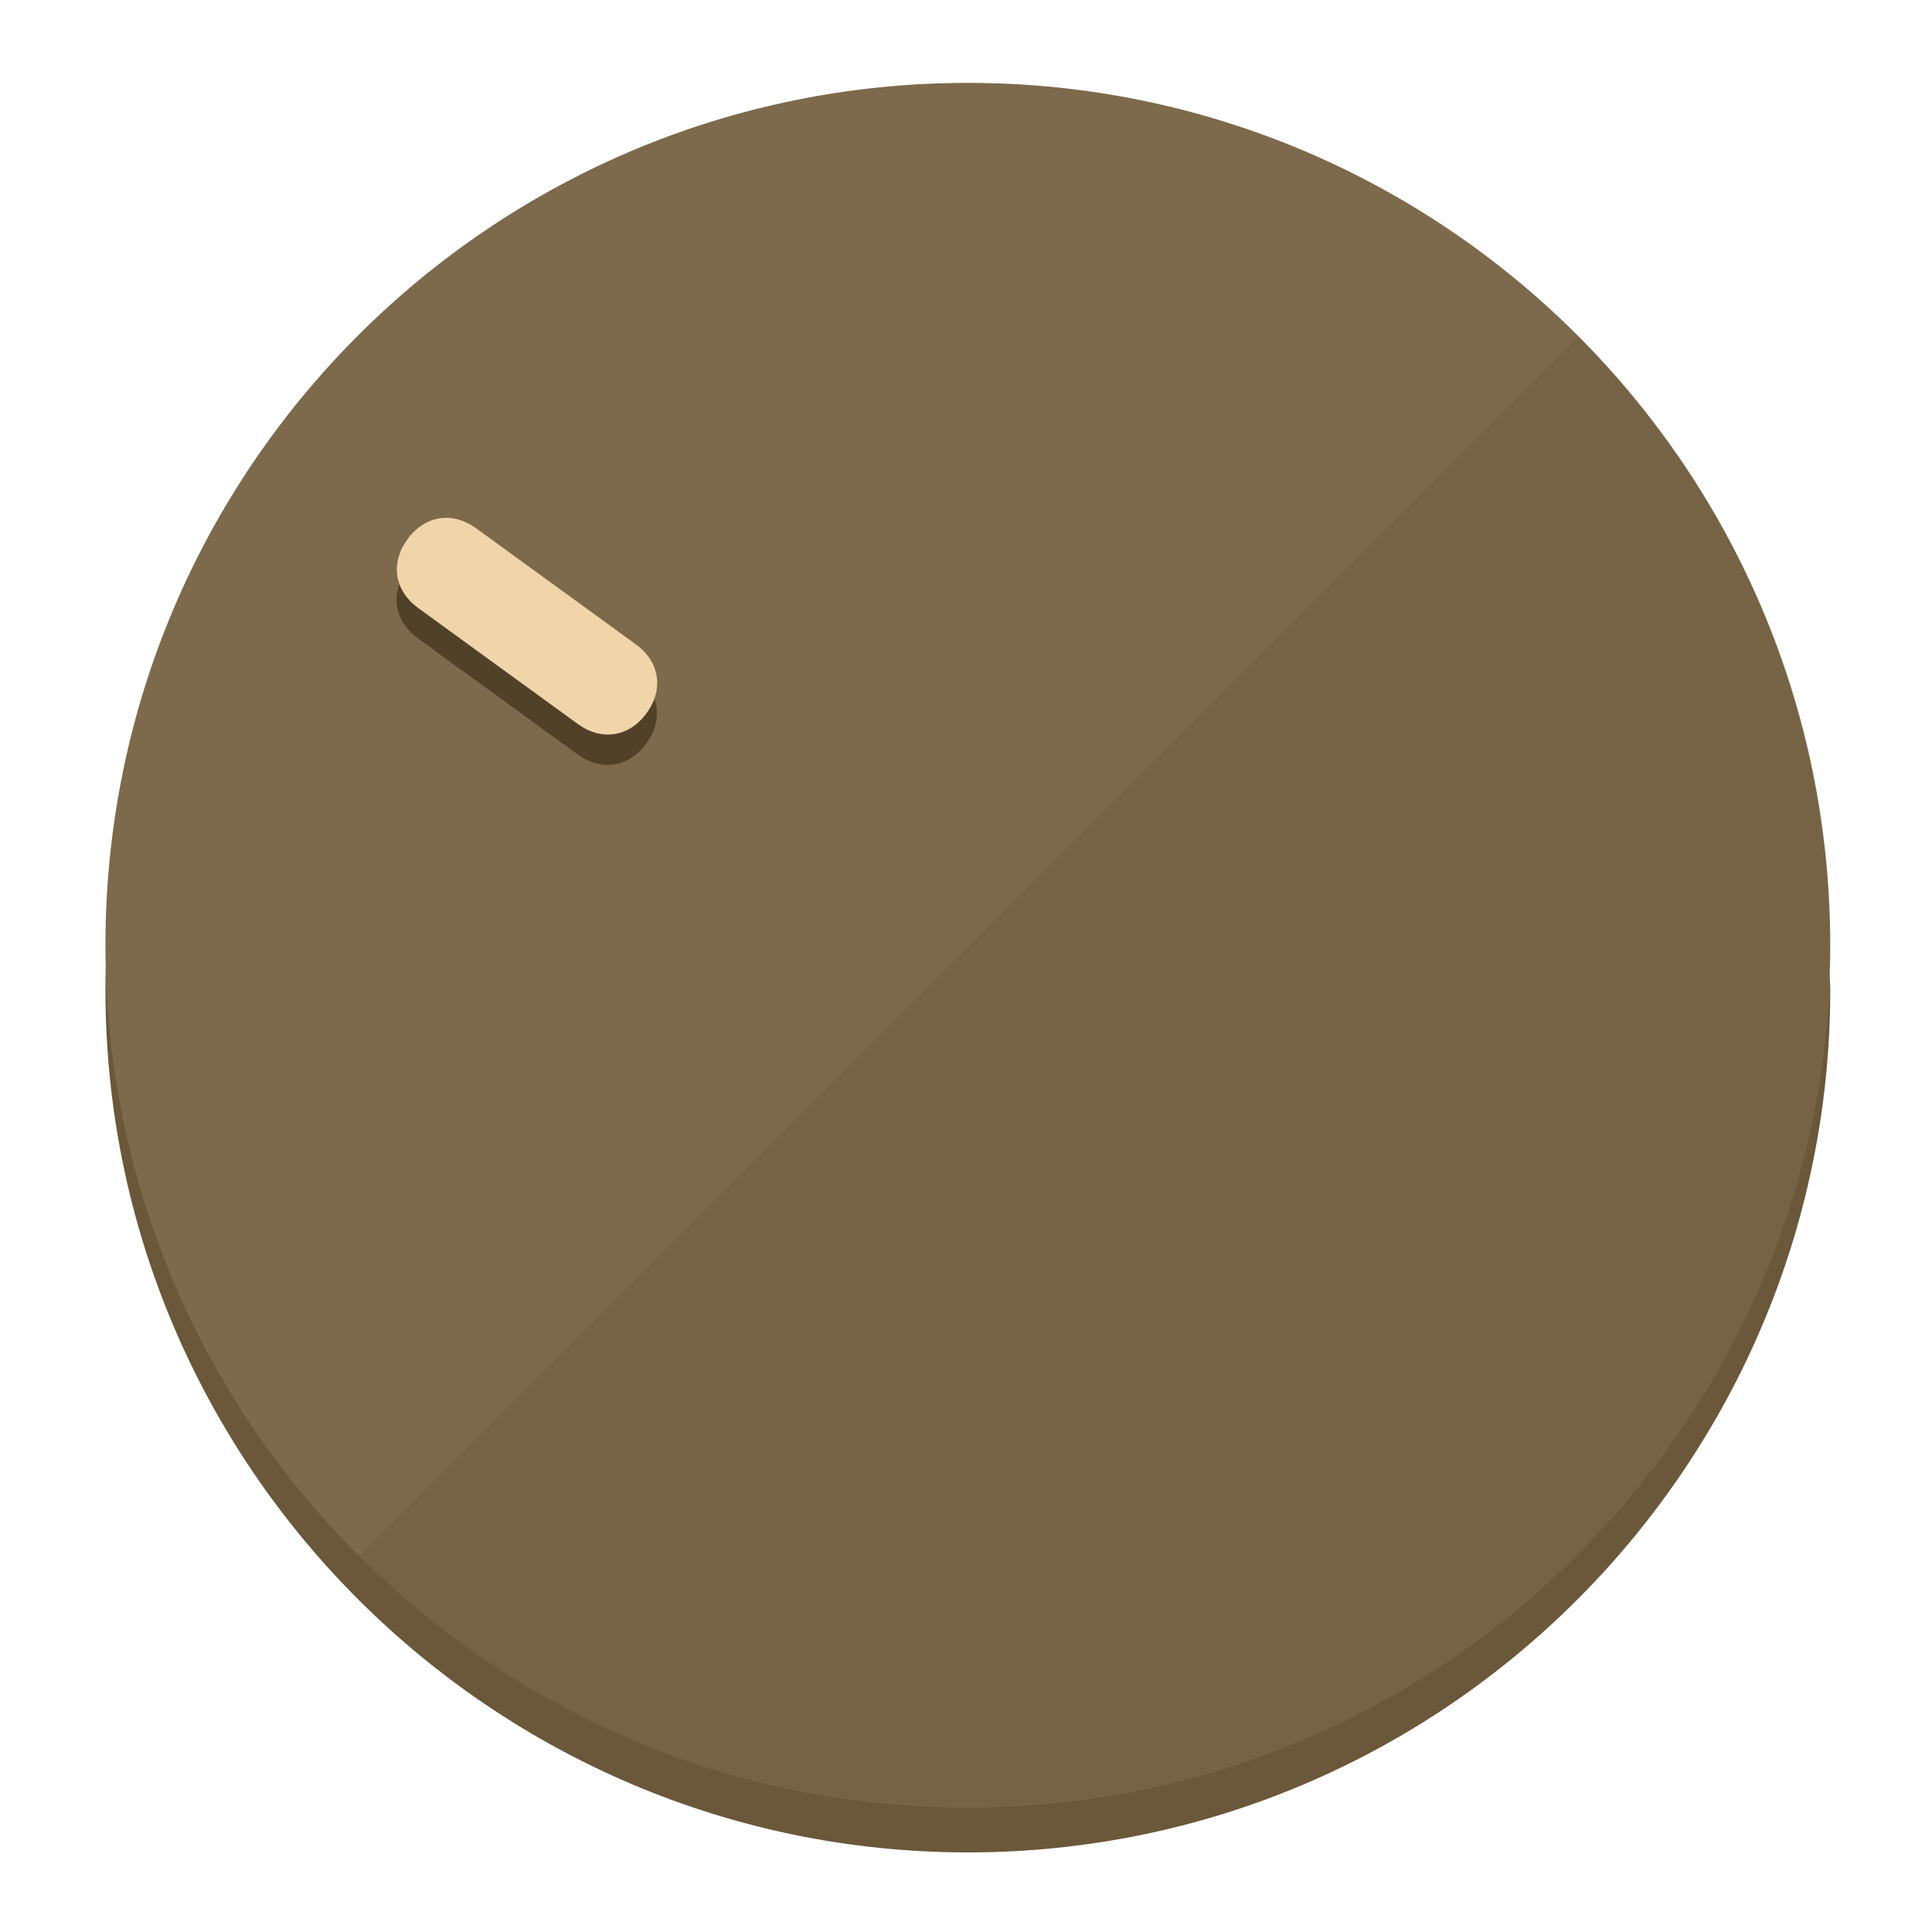
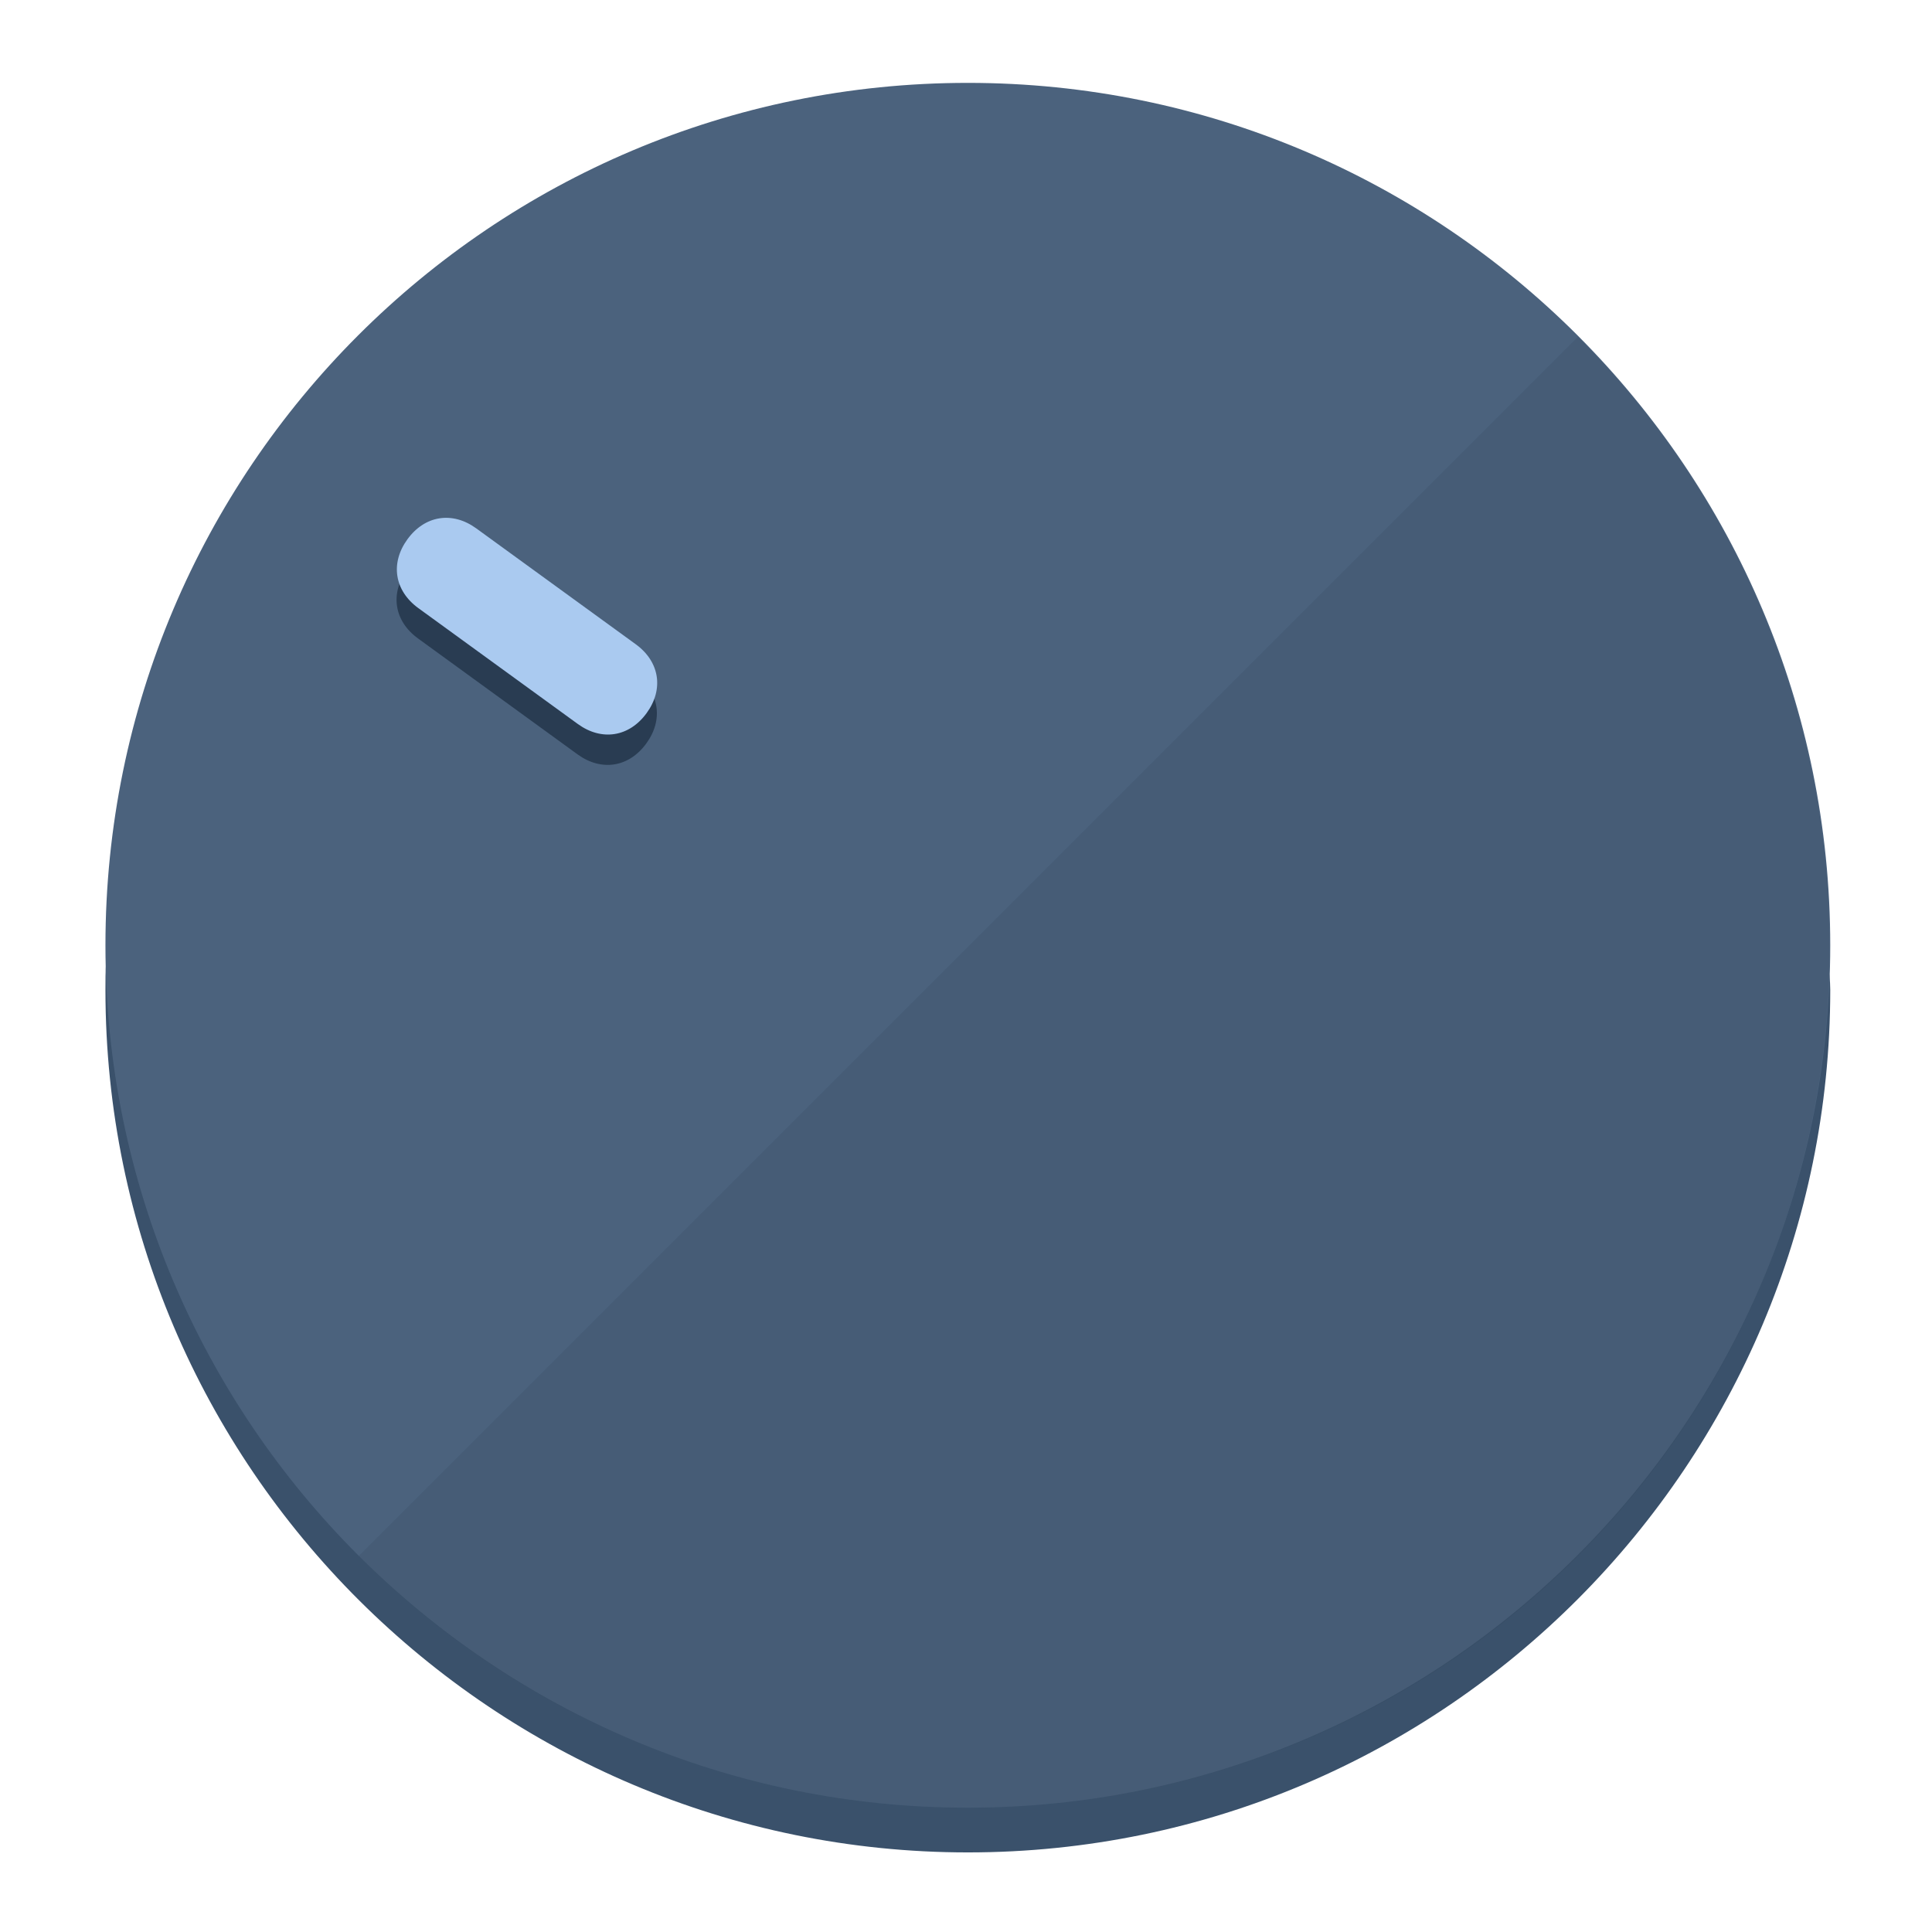
<svg xmlns="http://www.w3.org/2000/svg" height="120px" width="120px" version="1.1" id="Layer_1" viewBox="0 0 496.8 496.8" xml:space="preserve">
  <defs id="defs23" />
  <g id="g3158">
-     <path style="display:inline;fill:#6B573A;fill-opacity:1;stroke-width:1.584" d="m 248.875,445.92 c 116.582,0 212.89,-91.238 220.493,-205.286 0,5.069 1.267,8.87 1.267,13.939 0,121.651 -98.842,221.76 -221.76,221.76 -121.651,0 -221.76,-98.842 -221.76,-221.76 0,-5.069 0,-8.87 1.267,-13.939 7.603,114.048 103.91,205.286 220.493,205.286 z" id="path8" />
-     <circle style="display:inline;fill:#7D694B;fill-opacity:1;stroke-width:1.584" cx="248.875" cy="243.071" r="221.76" id="circle12" />
-     <path style="display:inline;fill:#524129;fill-opacity:0.154;stroke-width:1.587" d="m 405.744,86.606 c 86.308,86.308 86.308,227.193 0,313.5 -86.308,86.308 -227.193,86.308 -313.5,0" id="path14" />
+     <path style="display:inline;fill:#3A516B;fill-opacity:1;stroke-width:1.584" d="m 248.875,445.92 c 116.582,0 212.89,-91.238 220.493,-205.286 0,5.069 1.267,8.87 1.267,13.939 0,121.651 -98.842,221.76 -221.76,221.76 -121.651,0 -221.76,-98.842 -221.76,-221.76 0,-5.069 0,-8.87 1.267,-13.939 7.603,114.048 103.91,205.286 220.493,205.286 z" id="path8" />
+     <circle style="display:inline;fill:#4B627D;fill-opacity:1;stroke-width:1.584" cx="248.875" cy="243.071" r="221.76" id="circle12" />
+     <path style="display:inline;fill:#293C52;fill-opacity:0.154;stroke-width:1.587" d="m 405.744,86.606 c 86.308,86.308 86.308,227.193 0,313.5 -86.308,86.308 -227.193,86.308 -313.5,0" id="path14" />
  </g>
  <g id="g3198">
    <circle style="display:none;fill:#000000;fill-opacity:0;stroke-width:1.584" cx="-51.017" cy="344.188" r="221.76" id="circle12-3" transform="rotate(-54)" />
-     <path style="display:inline;fill:#524129;fill-opacity:1;stroke-width:1.584" d="m 163.397,173.469 c 6.151,4.469 7.272,11.549 2.803,17.7 v 0 c -4.469,6.151 -11.549,7.272 -17.7,2.803 l -41.007,-29.794 c -6.151,-4.469 -7.272,-11.549 -2.803,-17.7 v 0 c 4.469,-6.151 11.549,-7.272 17.7,-2.803 z" id="path3789" />
-     <path style="display:inline;fill:#F0D4AA;stroke-width:1.584" d="m 163.475,165.664 c 6.151,4.469 7.272,11.549 2.803,17.7 v 0 c -4.469,6.151 -11.549,7.272 -17.7,2.803 l -41.007,-29.794 c -6.151,-4.469 -7.272,-11.549 -2.803,-17.7 v 0 c 4.469,-6.151 11.549,-7.272 17.7,-2.803 z" id="path915" />
+     <path style="display:inline;fill:#293C52;fill-opacity:1;stroke-width:1.584" d="m 163.397,173.469 c 6.151,4.469 7.272,11.549 2.803,17.7 v 0 c -4.469,6.151 -11.549,7.272 -17.7,2.803 l -41.007,-29.794 c -6.151,-4.469 -7.272,-11.549 -2.803,-17.7 v 0 c 4.469,-6.151 11.549,-7.272 17.7,-2.803 z" id="path3789" />
+     <path style="display:inline;fill:#AACAF0;stroke-width:1.584" d="m 163.475,165.664 c 6.151,4.469 7.272,11.549 2.803,17.7 v 0 c -4.469,6.151 -11.549,7.272 -17.7,2.803 l -41.007,-29.794 c -6.151,-4.469 -7.272,-11.549 -2.803,-17.7 v 0 c 4.469,-6.151 11.549,-7.272 17.7,-2.803 z" id="path915" />
  </g>
</svg>
